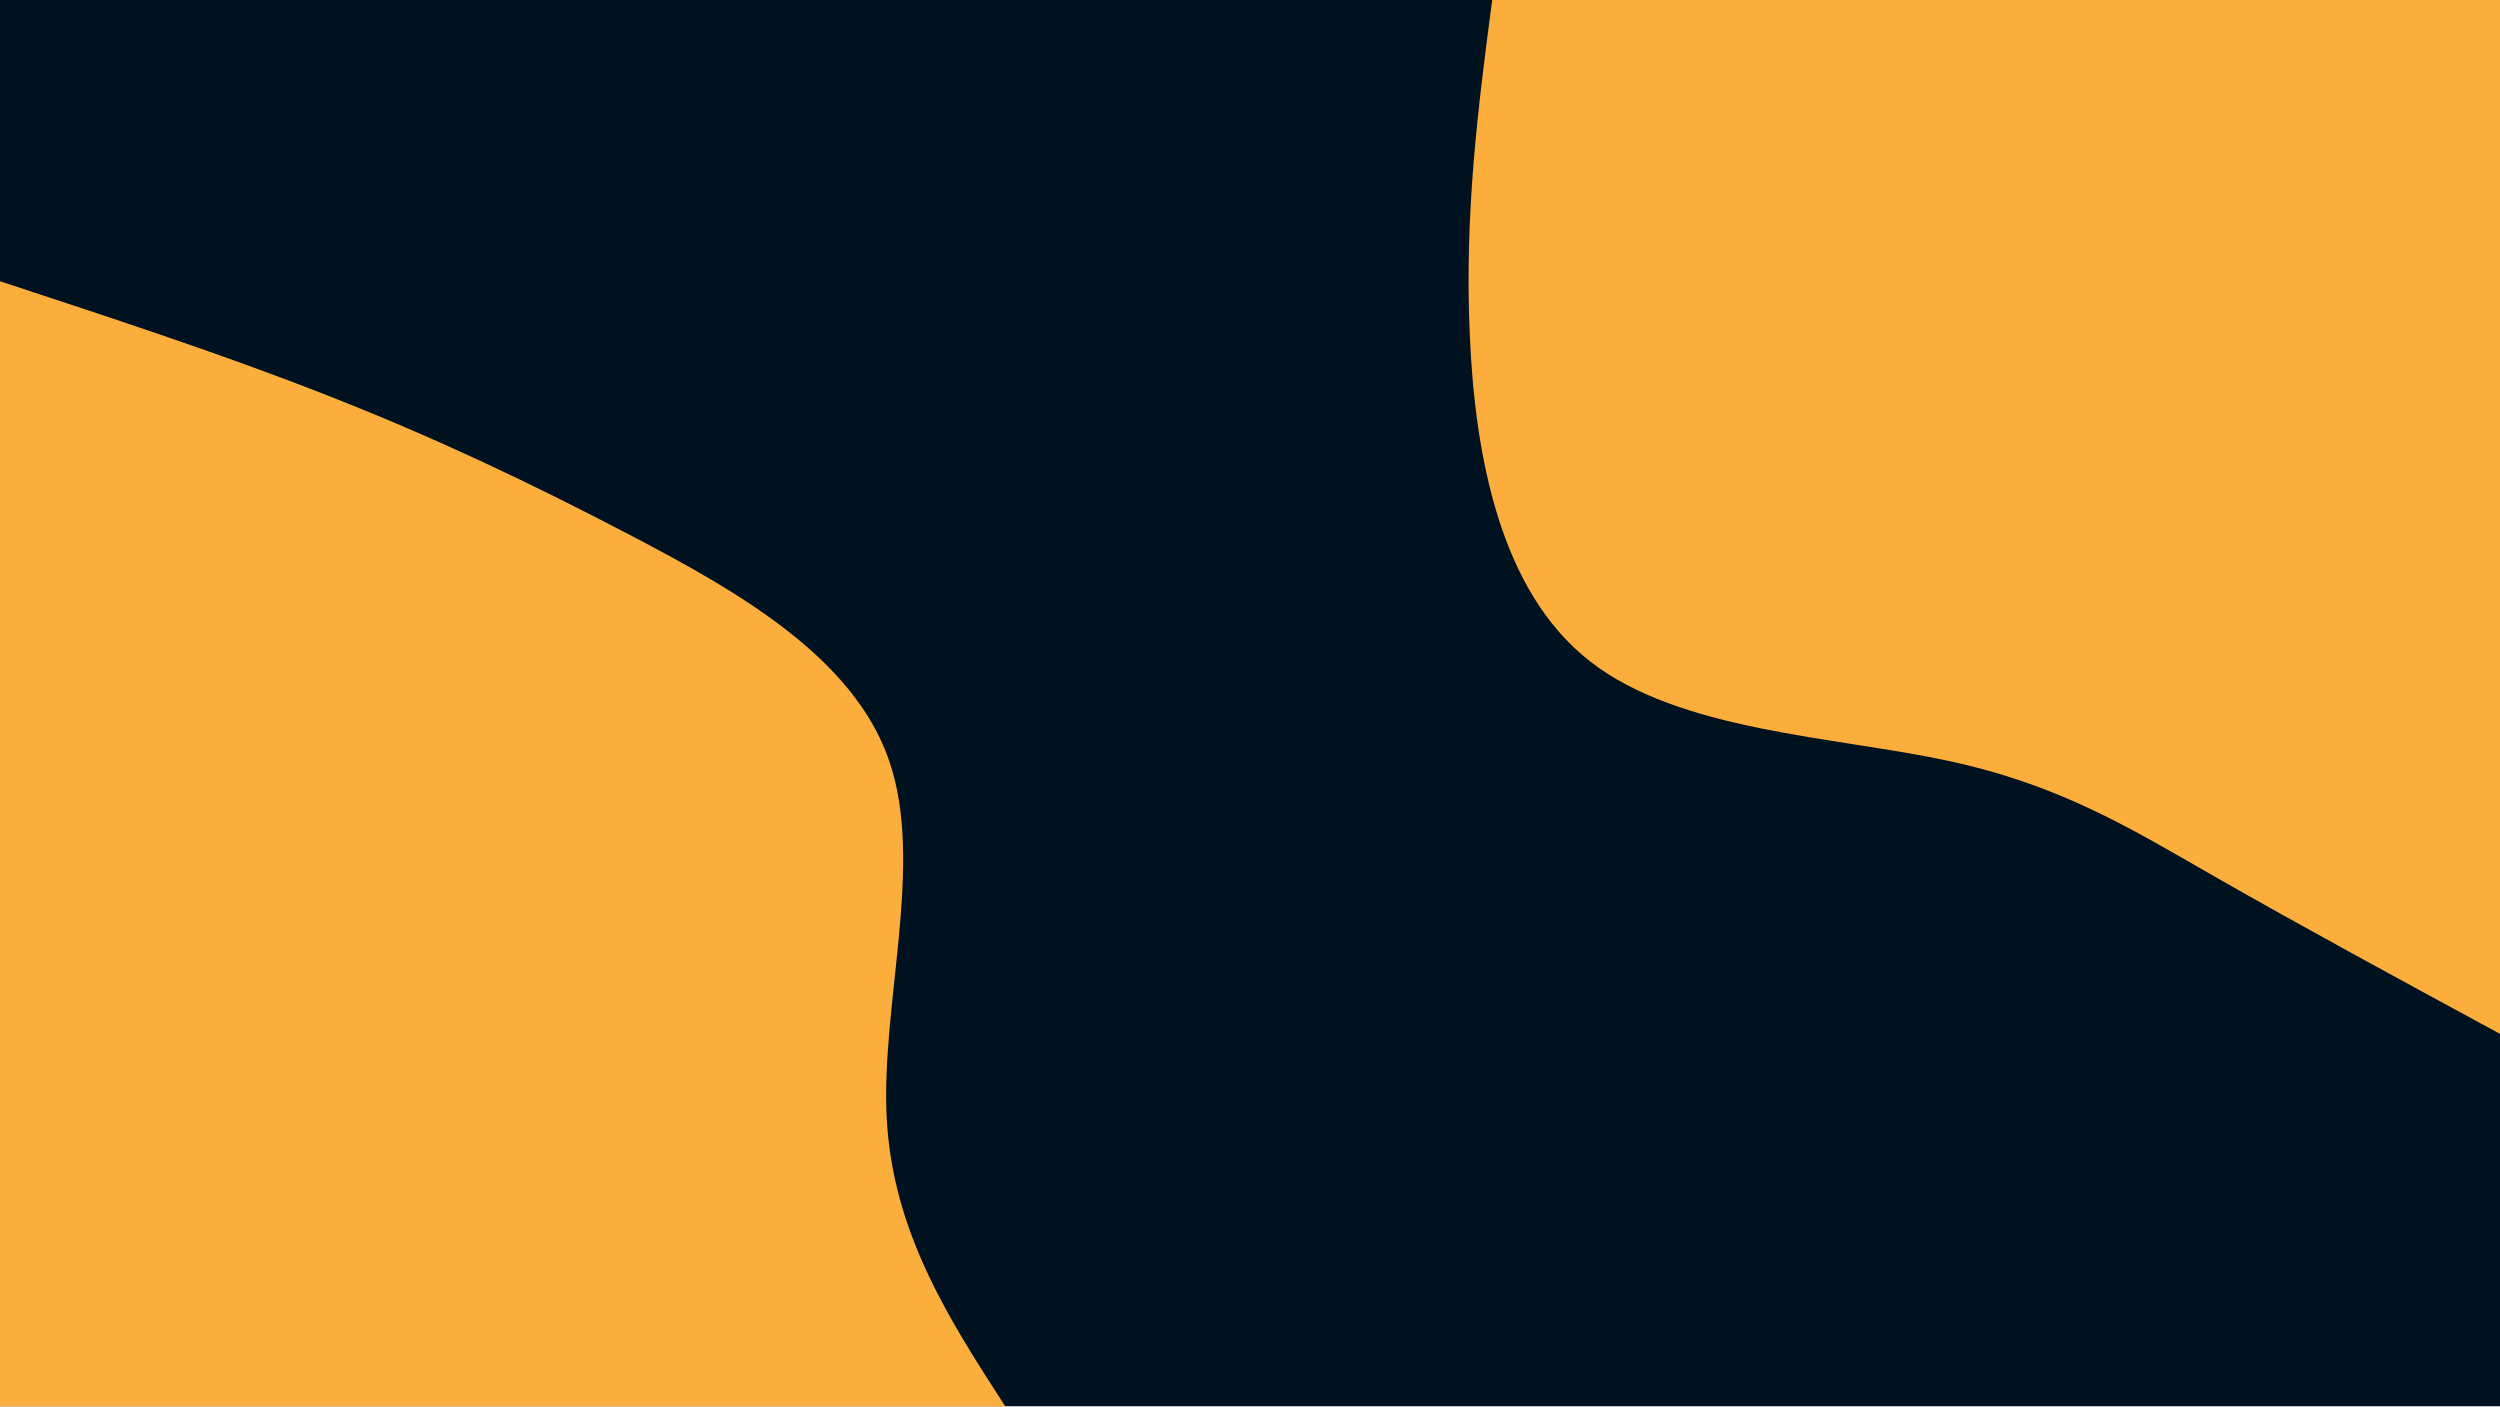
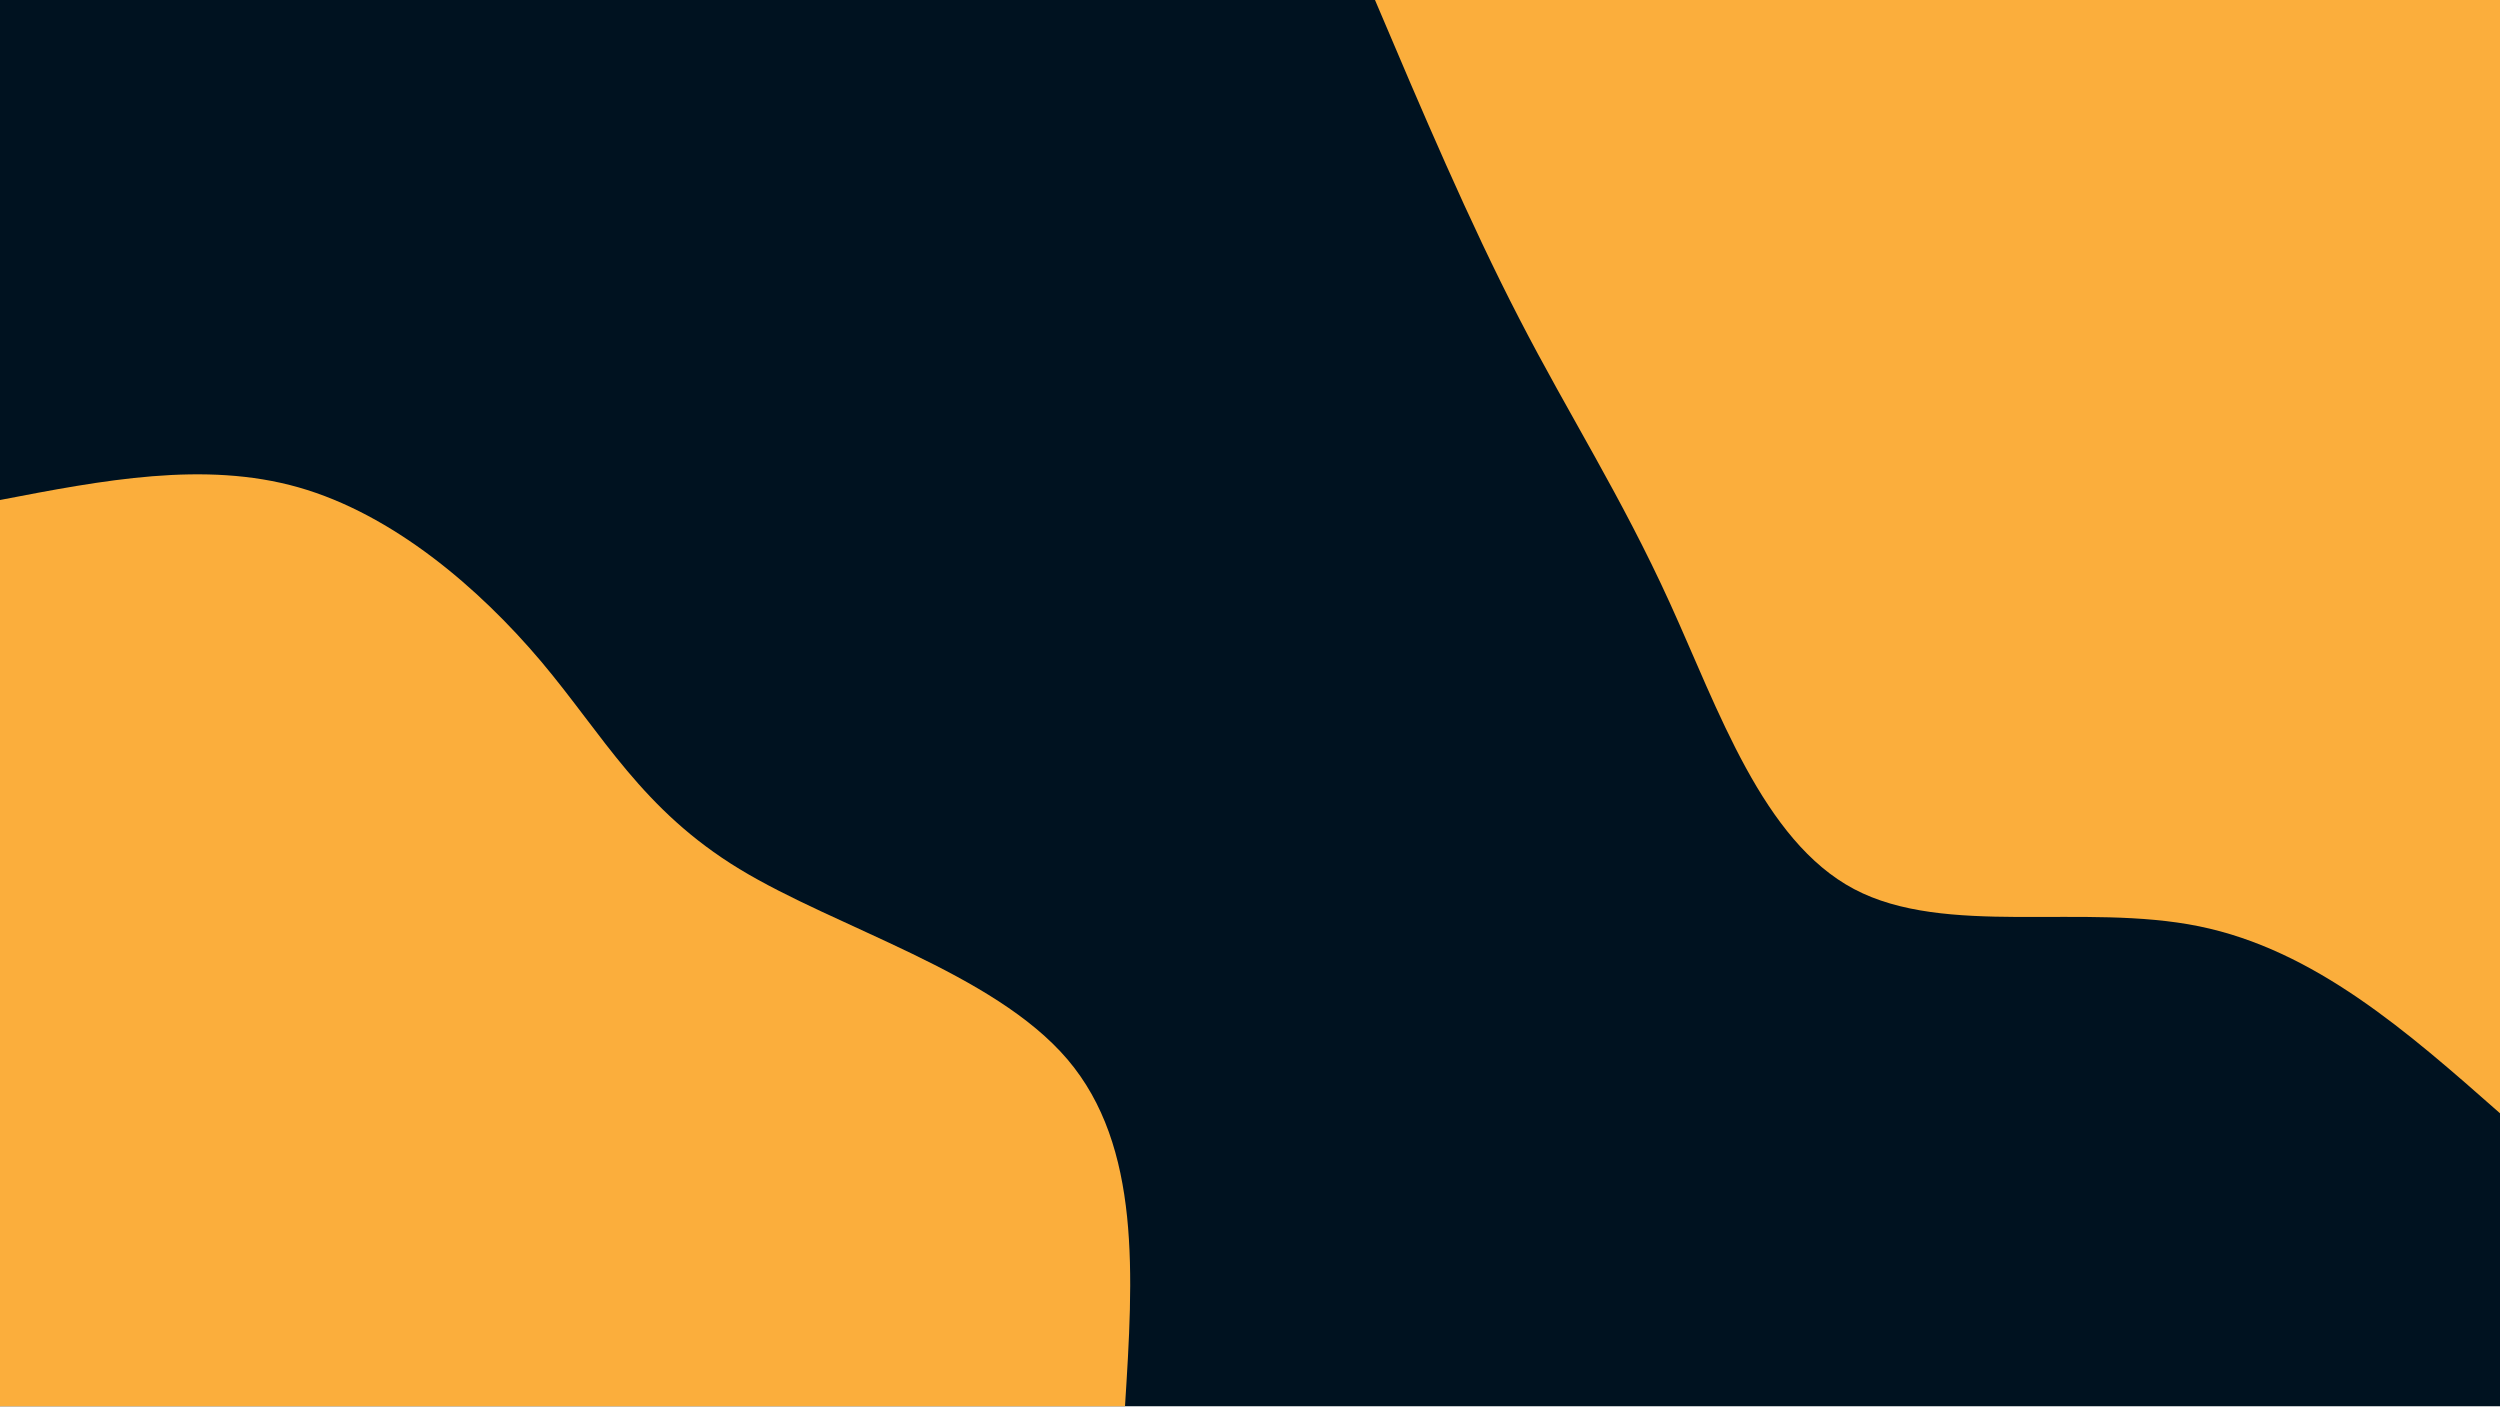
- <svg xmlns="http://www.w3.org/2000/svg" id="visual" viewBox="0 0 960 540" width="960" height="540" version="1.1">
-   <rect x="0" y="0" width="960" height="540" fill="#001220">
+ <svg xmlns="http://www.w3.org/2000/svg" id="visual" viewBox="0 0 1920 1080" width="1920" height="1080" version="1.1">
+   <rect x="0" y="0" width="1920" height="1080" fill="#001220">
	</rect>
  <defs>
    <linearGradient id="grad1_0" x1="43.8%" y1="0%" x2="100%" y2="100%">
      <stop offset="14.444%" stop-color="#001220" stop-opacity="1">
			</stop>
      <stop offset="85.556%" stop-color="#001220" stop-opacity="1">
			</stop>
    </linearGradient>
  </defs>
  <defs>
    <linearGradient id="grad2_0" x1="0%" y1="0%" x2="56.3%" y2="100%">
      <stop offset="14.444%" stop-color="#001220" stop-opacity="1">
			</stop>
      <stop offset="85.556%" stop-color="#001220" stop-opacity="1">
			</stop>
    </linearGradient>
  </defs>
-   <g transform="translate(960, 0)">
-     <path d="M0 397C-38.4 376.2 -76.7 355.4 -109.4 336.7C-142 318 -169 301.3 -212.2 292.1C-255.4 282.8 -315 280.9 -349.5 253.9C-384 227 -393.6 175 -395.6 128.6C-397.7 82.1 -392.4 41 -387 0L0 0Z" fill="#FBAE3C">
+   <g transform="translate(1920, 0)">
+     <path d="M0 855C-71.2 792.2 -142.5 729.5 -231.1 711.4C-319.8 693.3 -426 719.9 -496.1 682.8C-566.2 645.7 -600.3 544.9 -637.5 463.2C-674.7 381.4 -715 318.8 -753.2 244.7C-791.5 170.7 -827.8 85.4 -864 0L0 0Z" fill="#FBAE3C">
		</path>
  </g>
-   <g transform="translate(0, 540)">
-     <path d="M0 -432C43.1 -417.8 86.3 -403.7 126.1 -388C165.9 -372.4 202.3 -355.3 242.8 -334.1C283.2 -312.9 327.7 -287.7 341.4 -248C355.1 -208.4 338.2 -154.4 340.5 -110.6C342.8 -66.9 364.4 -33.4 386 0L0 0Z" fill="#FBAE3C">
+   <g transform="translate(0, 1080)">
+     <path d="M0 -696C78.5 -711.1 157 -726.3 229.3 -705.7C301.6 -685.1 367.7 -628.7 415.6 -572C463.4 -515.2 493.1 -458.1 567.9 -412.6C642.8 -367.1 762.9 -333.2 819.8 -266.4C876.7 -199.5 870.3 -99.8 864 0L0 0Z" fill="#FBAE3C">
		</path>
  </g>
</svg>
